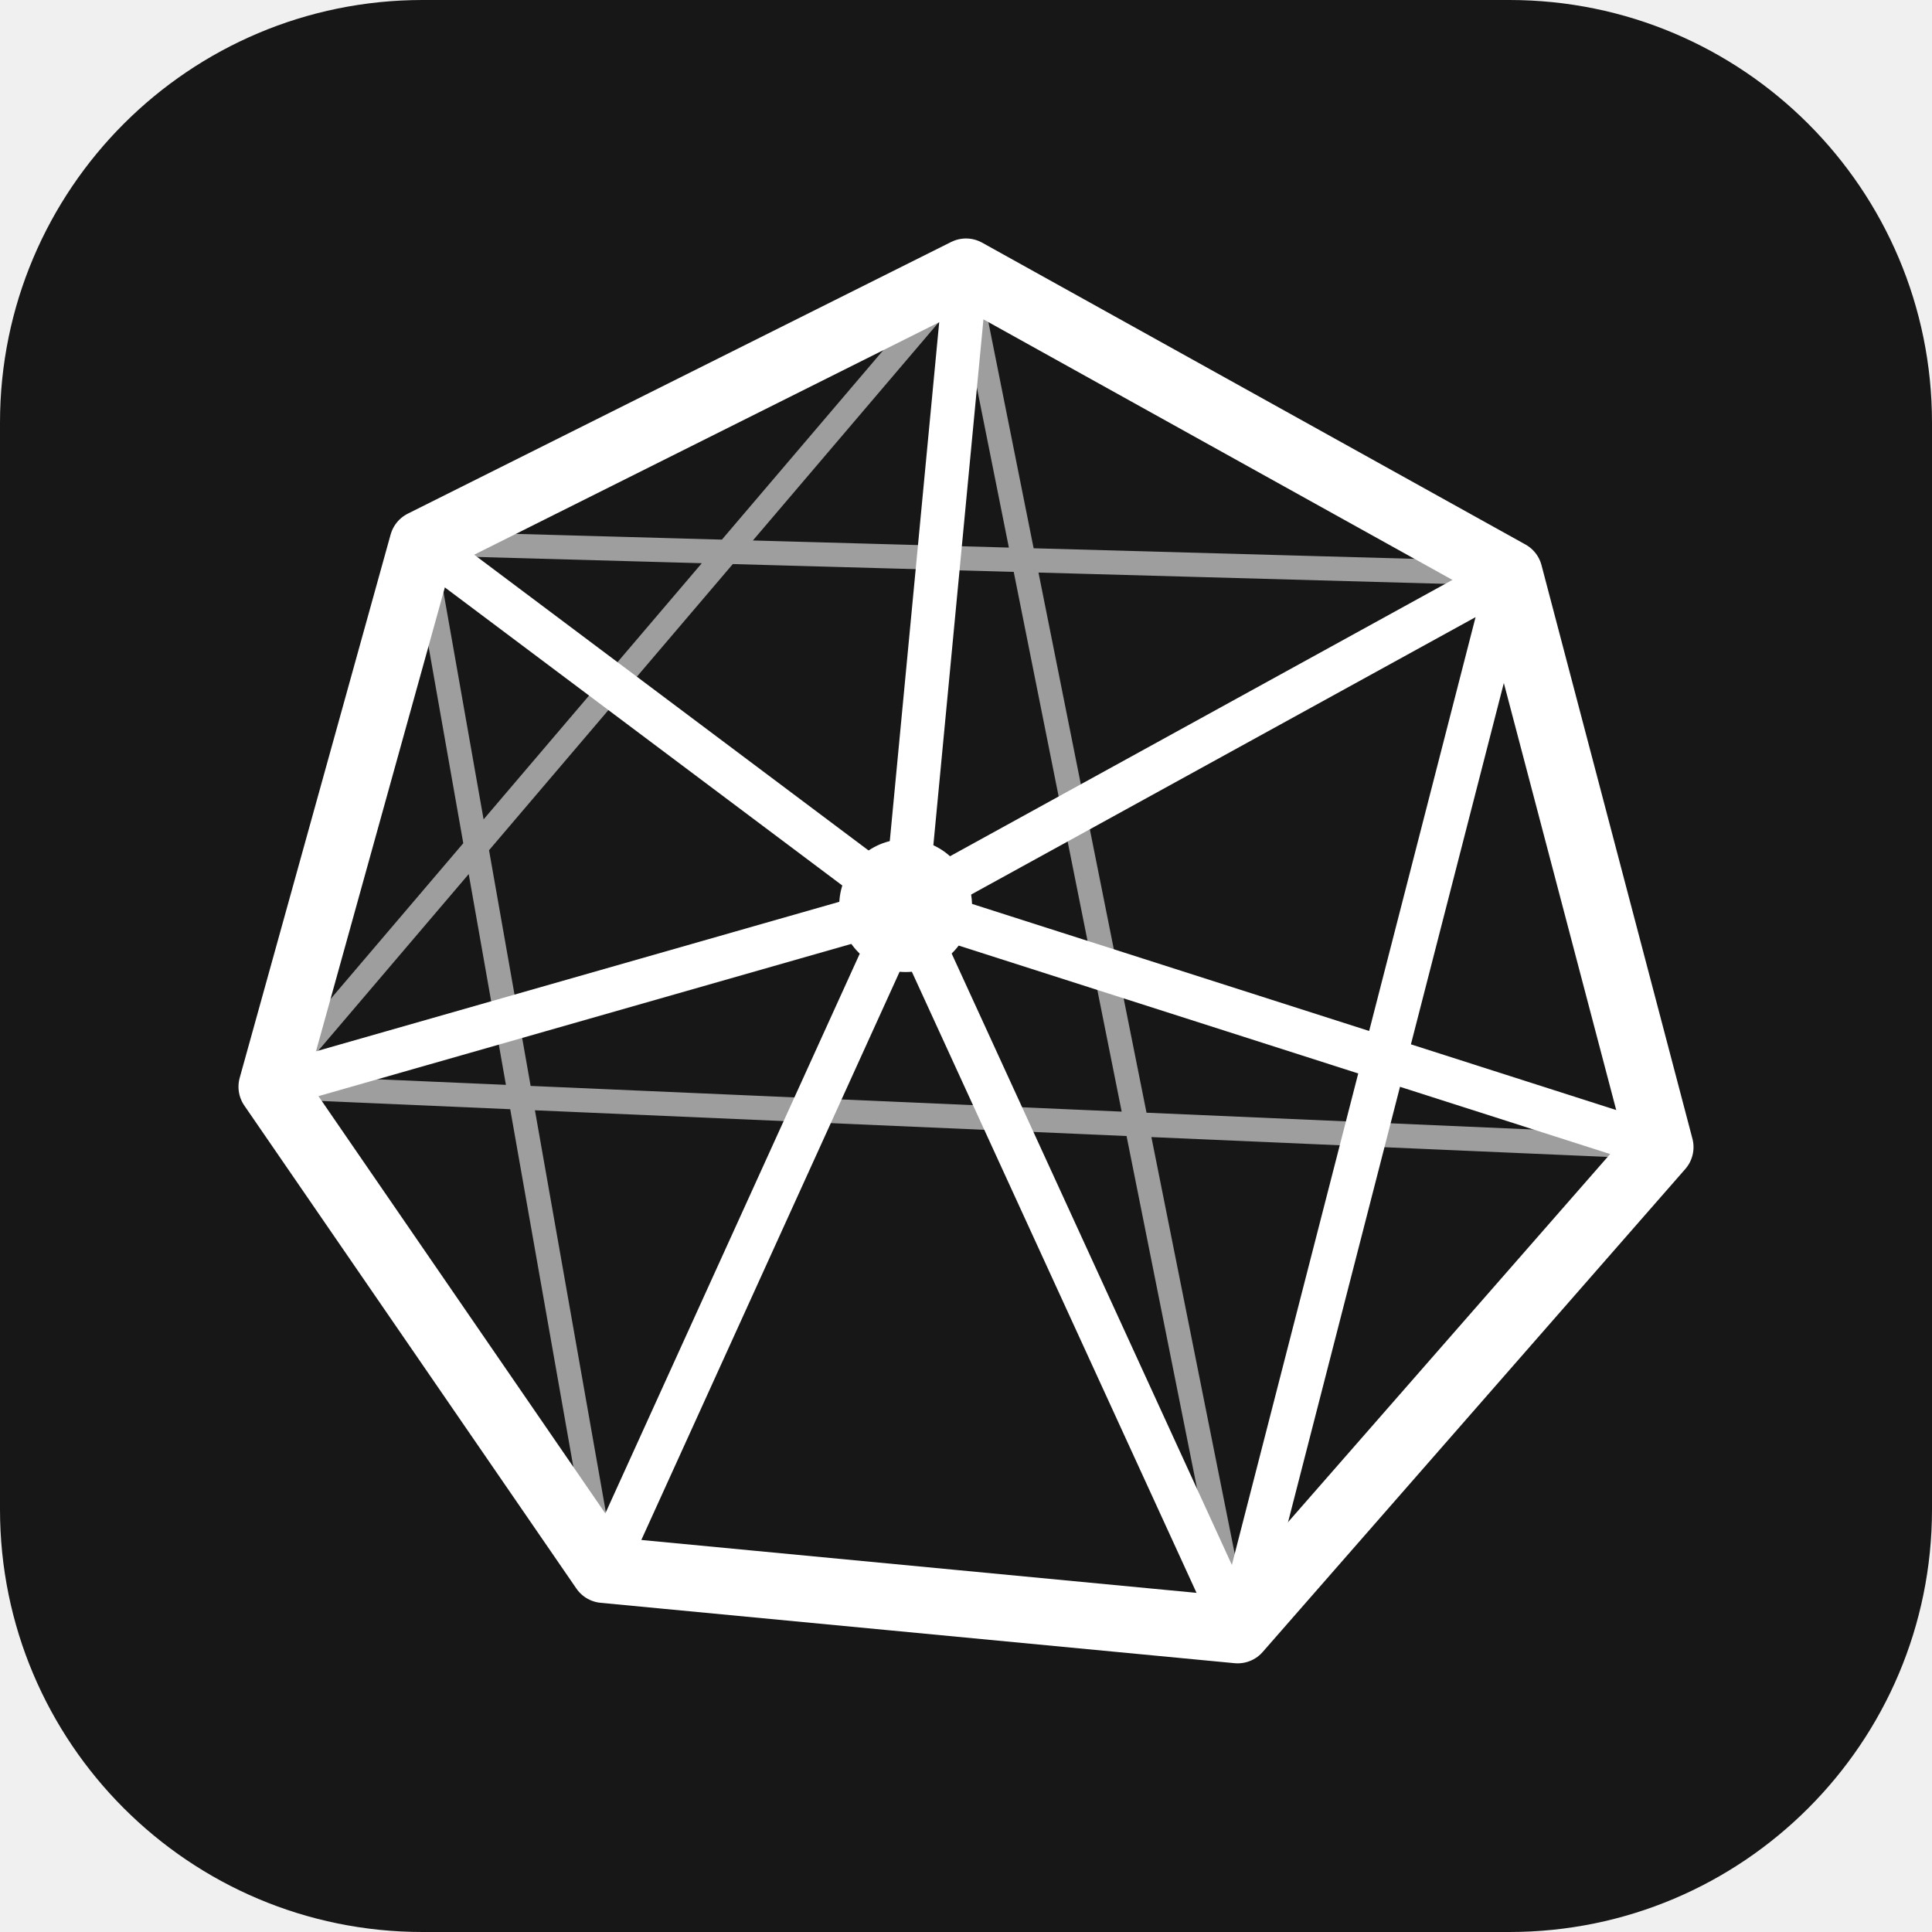
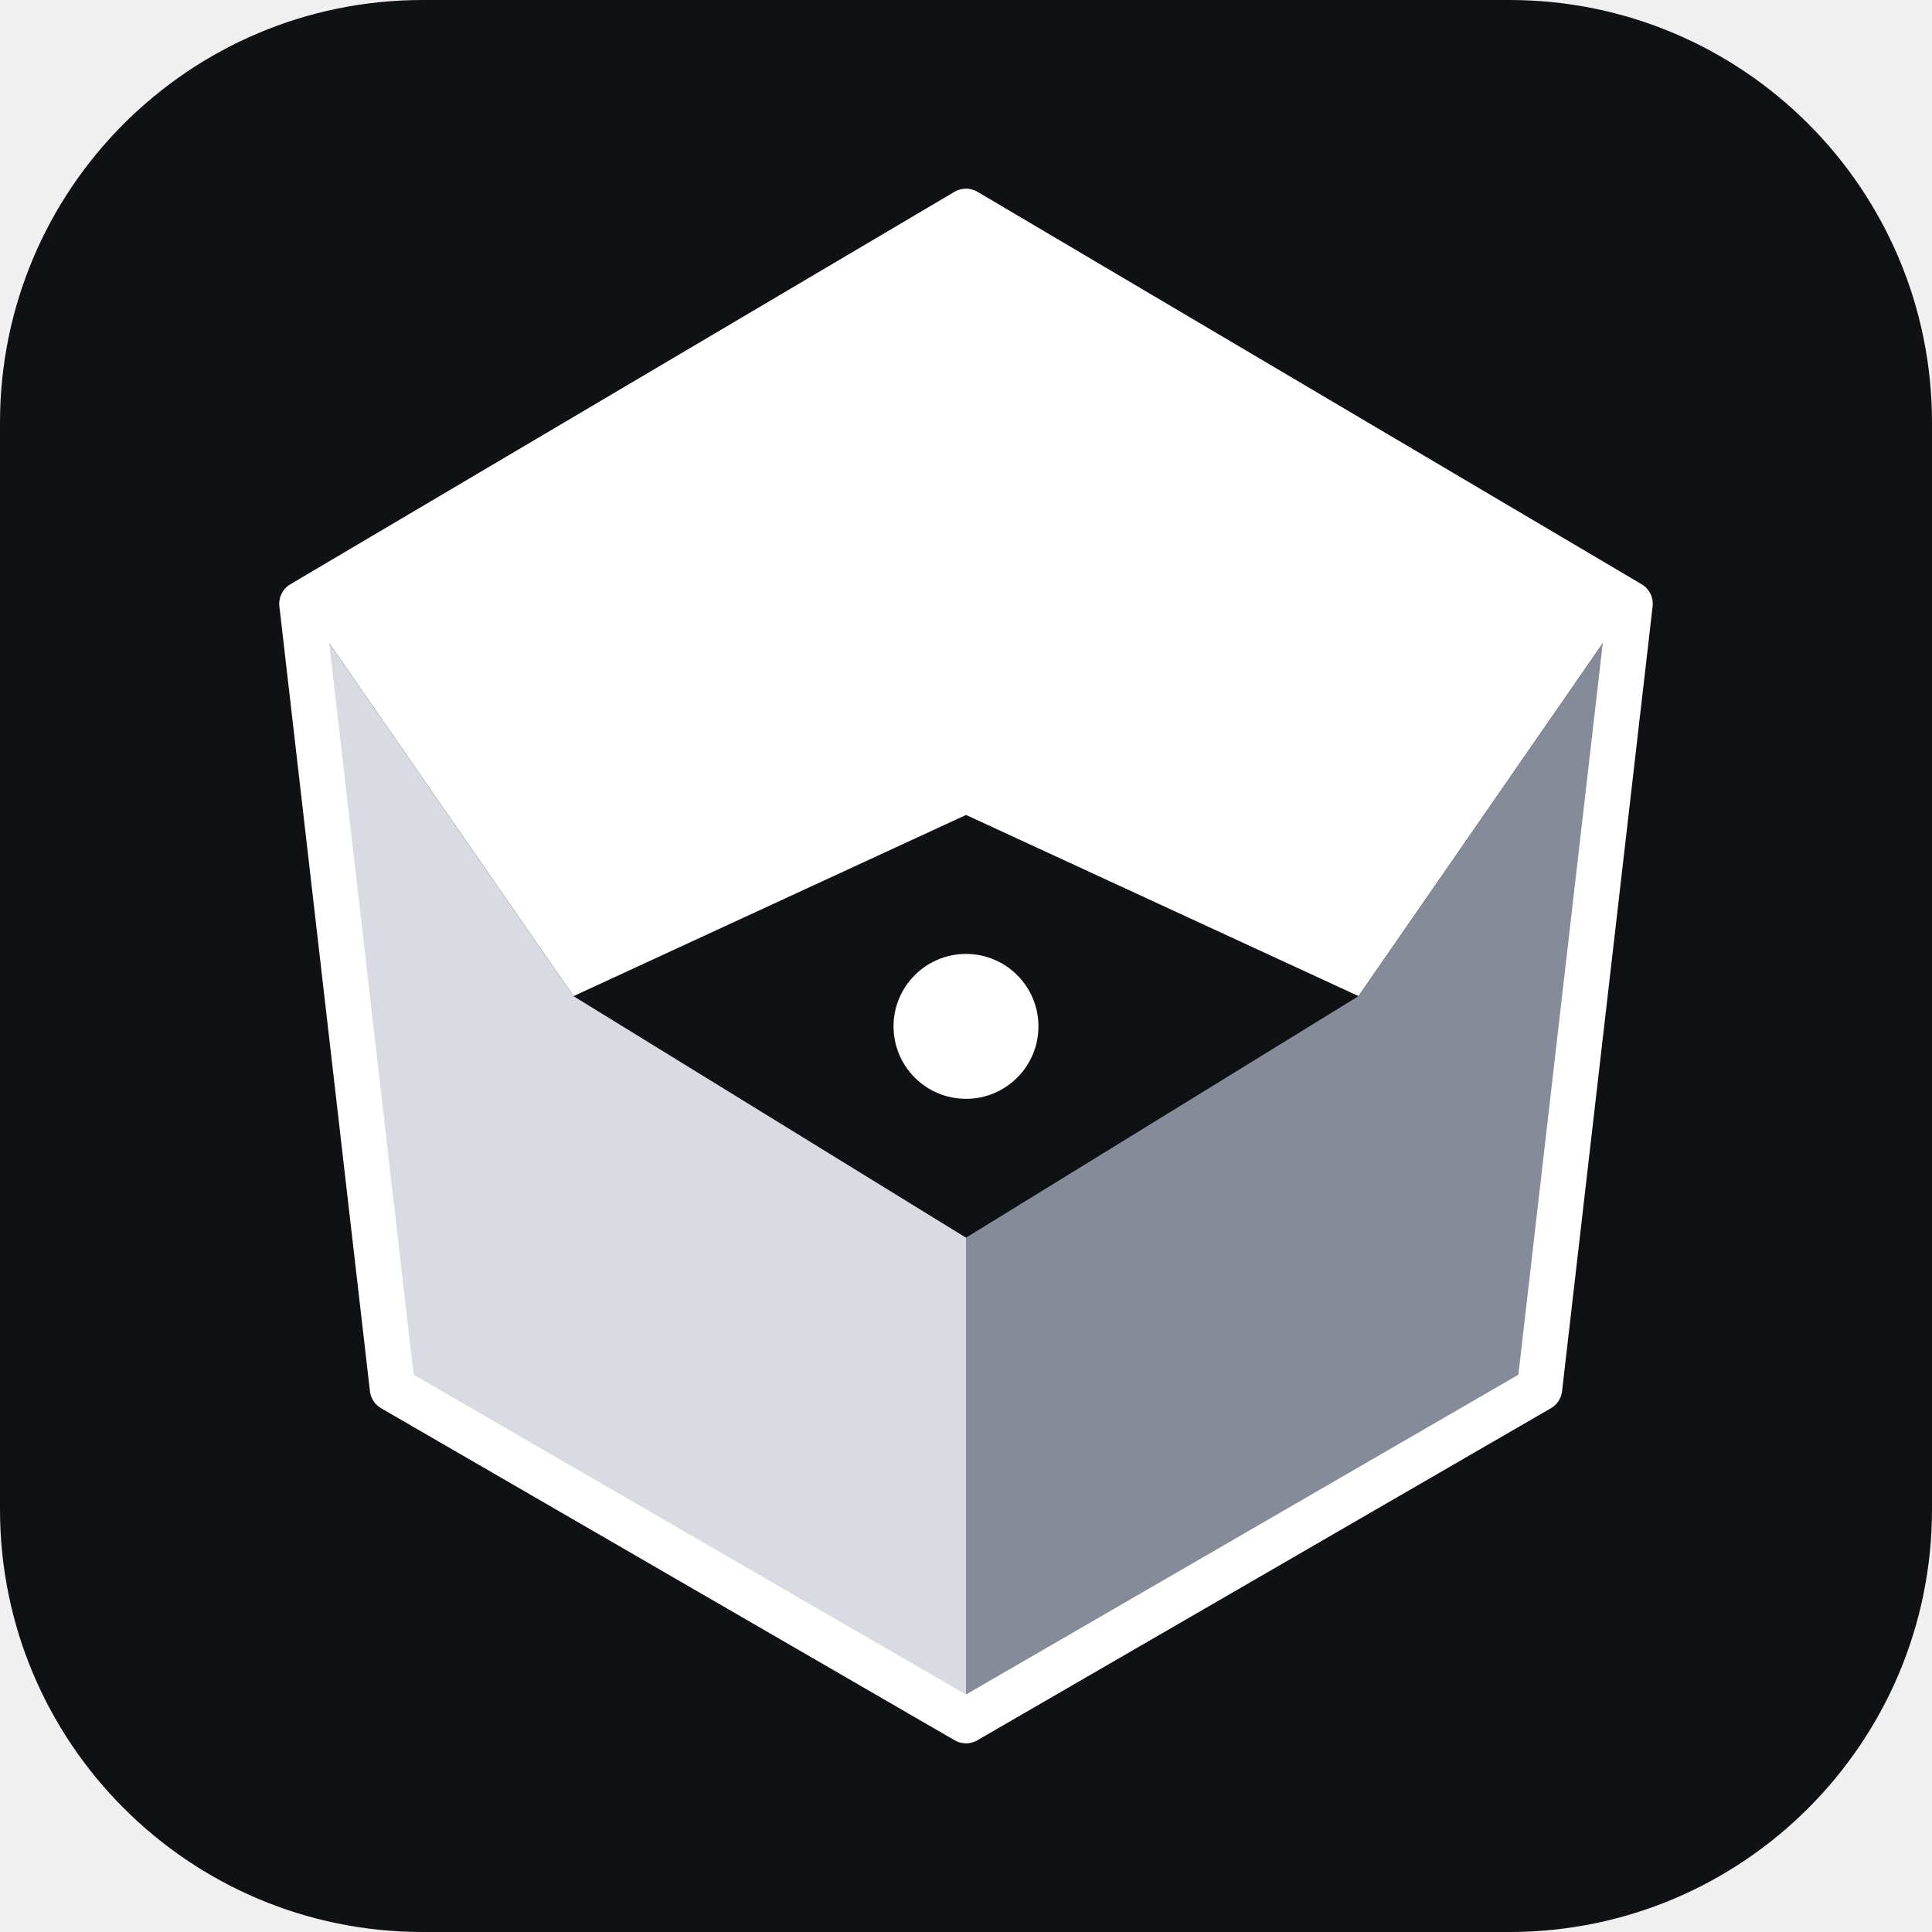
<svg xmlns="http://www.w3.org/2000/svg" viewBox="0 0 64 64" role="img" aria-labelledby="title desc">
-   <rect width="64" height="64" rx="14" fill="#171717" />
-   <g fill="none" stroke="#fff" stroke-linecap="round" stroke-linejoin="round">
-     <path d="M32 9 50 19l5 19-14 16-21-2L9 36l5-18Z" stroke-width="2.2" />
-     <path d="m32 9-2 21 20-11M30 30 14 18M30 30 9 36M30 30l-10 22M30 30l11 24M30 30l25 8M50 19l-9 35M14 18 9 36M9 36l11 16" stroke-width="1.45" />
-     <path d="m14 18 36 1 5 19-46-2 23-27 9 45-21-2Z" stroke-width=".8" opacity=".58" />
-     <circle cx="30" cy="30" r="2.2" fill="#fff" stroke="none" />
-   </g>
+   <rect width="64" height="64" rx="14" fill="#0f1115" />
+   <path d="M32 7 54 20 45 33 32 27 19 33 10 20Z" fill="#fff" />
+   <path d="m10 20 9 13 13-6v30L13 46Z" fill="#d8dbe2" />
+   <path d="m54 20-9 13-13-6v30l19-11Z" fill="#858b98" />
+   <path d="m32 27 13 6-13 8-13-8Z" fill="#0f1115" />
+   <circle cx="32" cy="34" r="2.4" fill="#fff" />
+   <path d="M32 7 54 20l-3 26-19 11-19-11-3-26Z" fill="none" stroke="#fff" stroke-width="1.5" stroke-linejoin="round" />
</svg>
